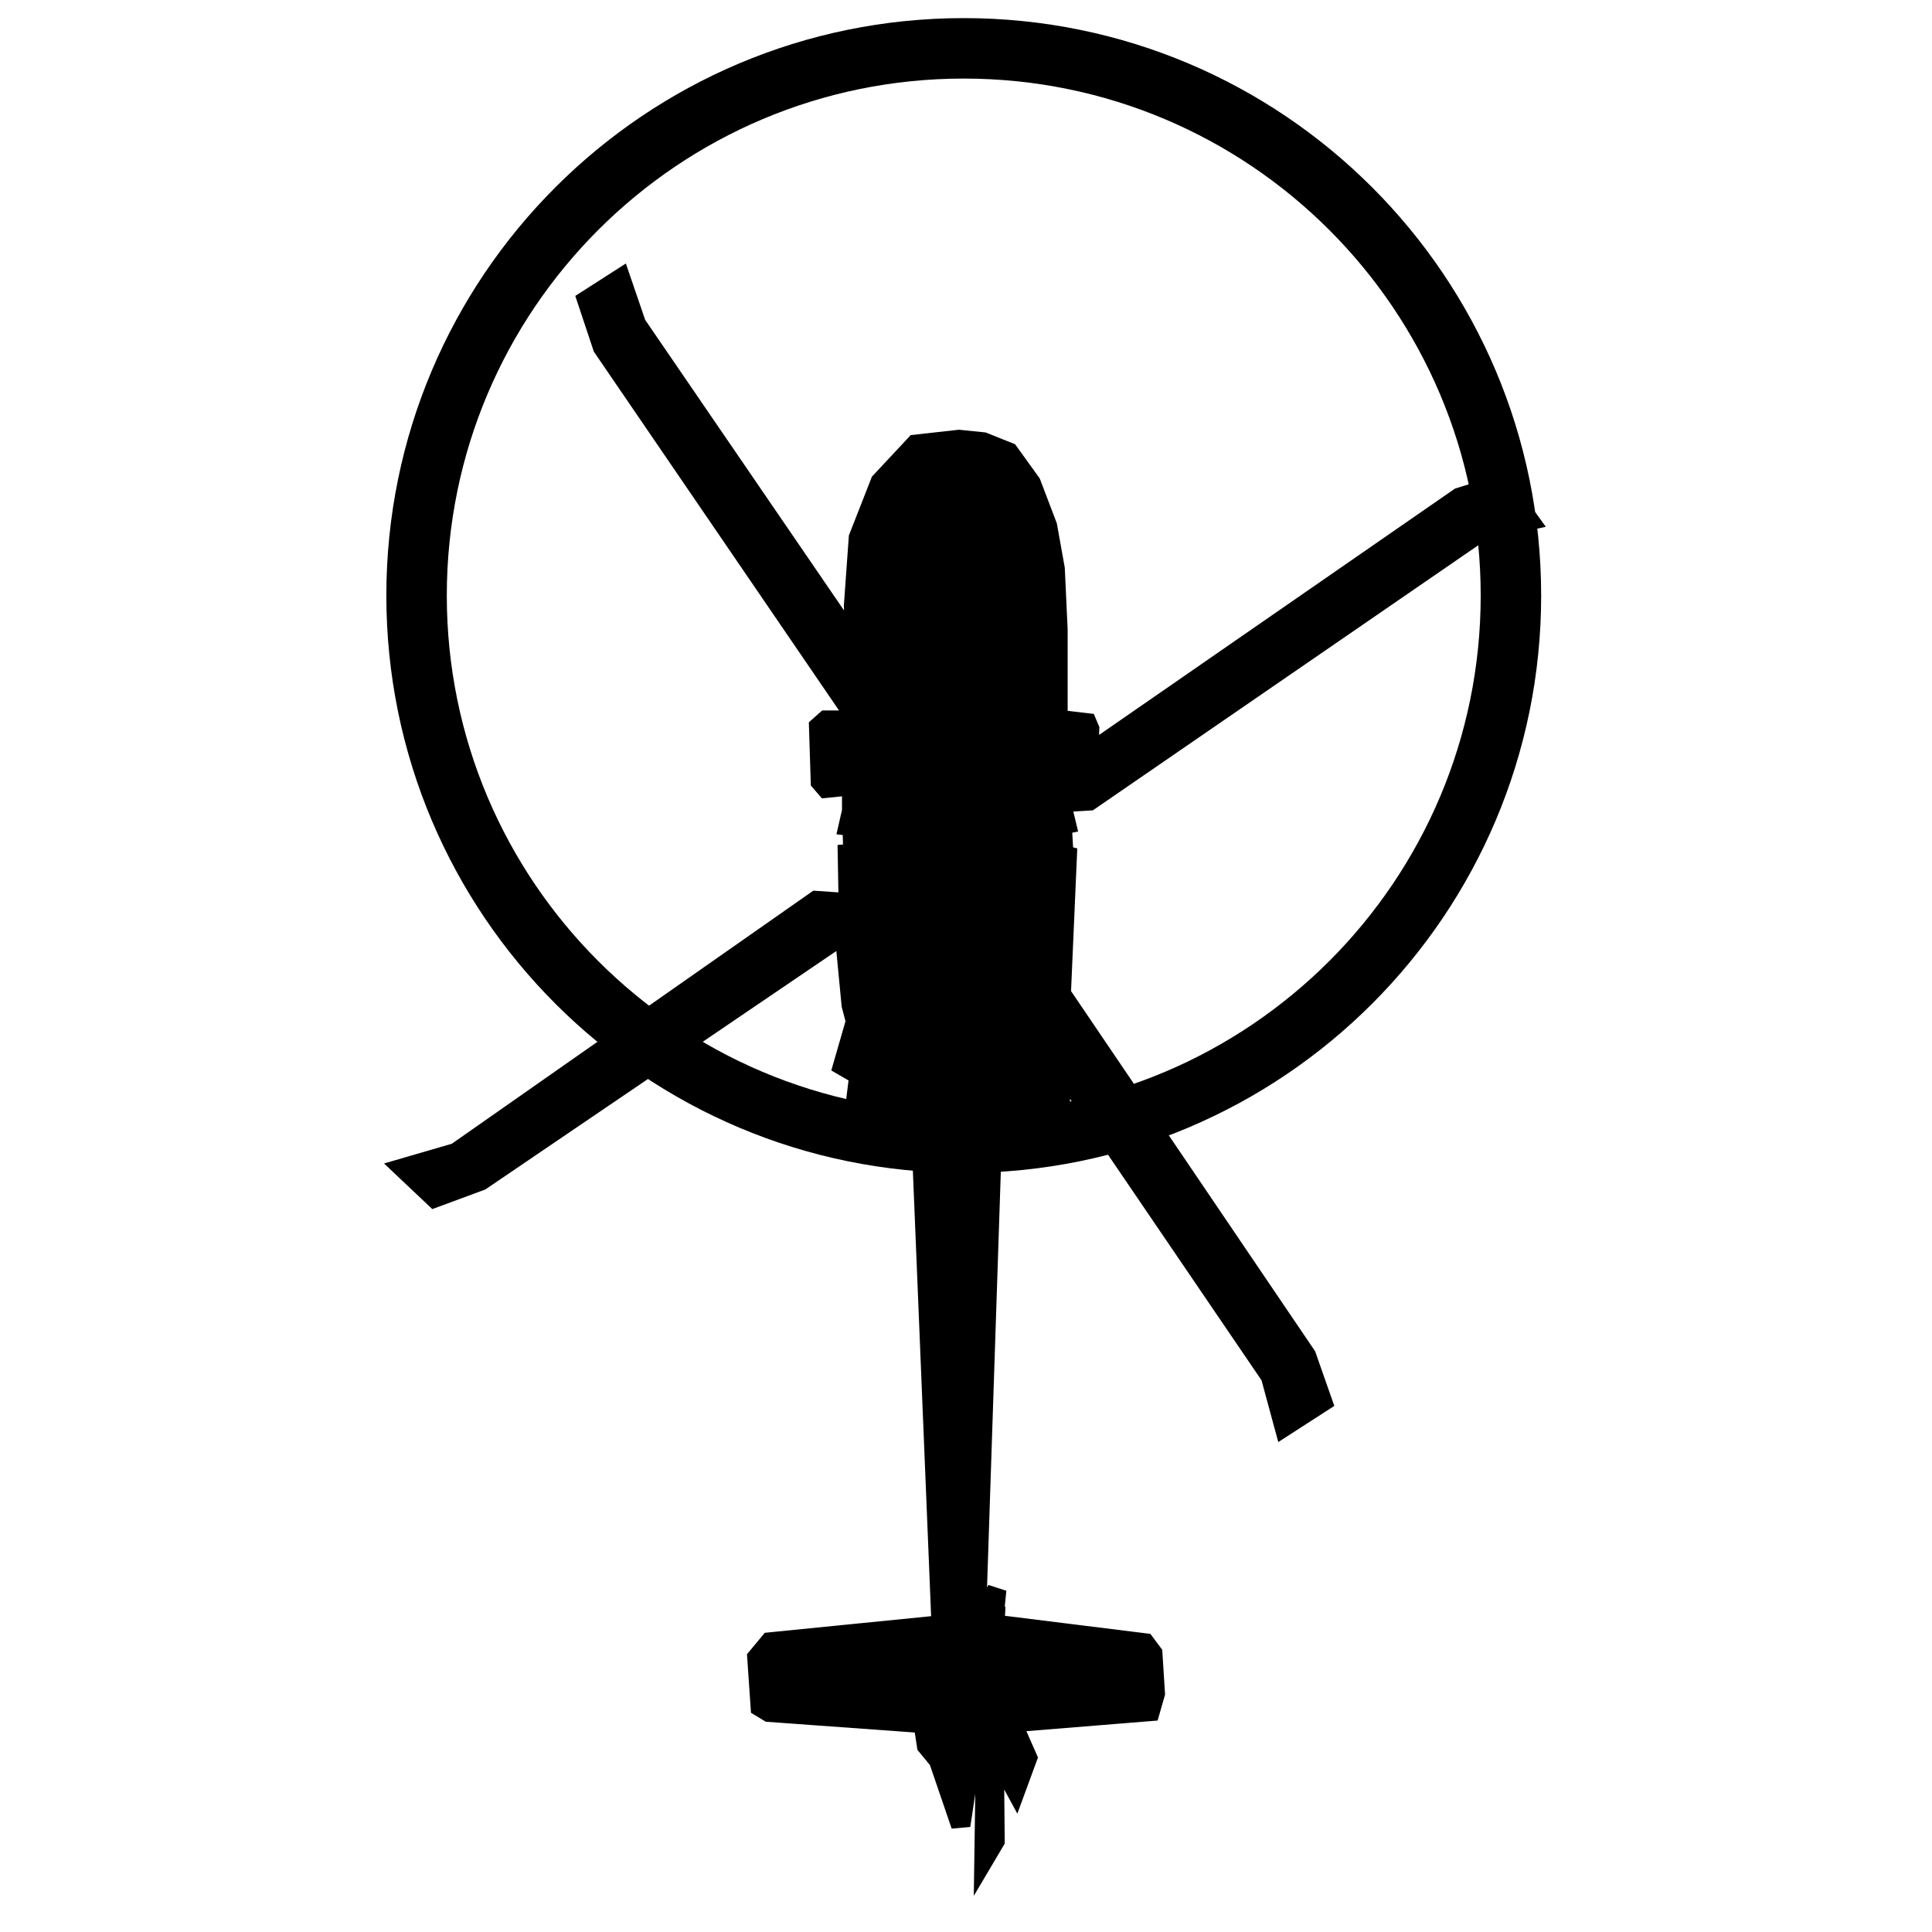
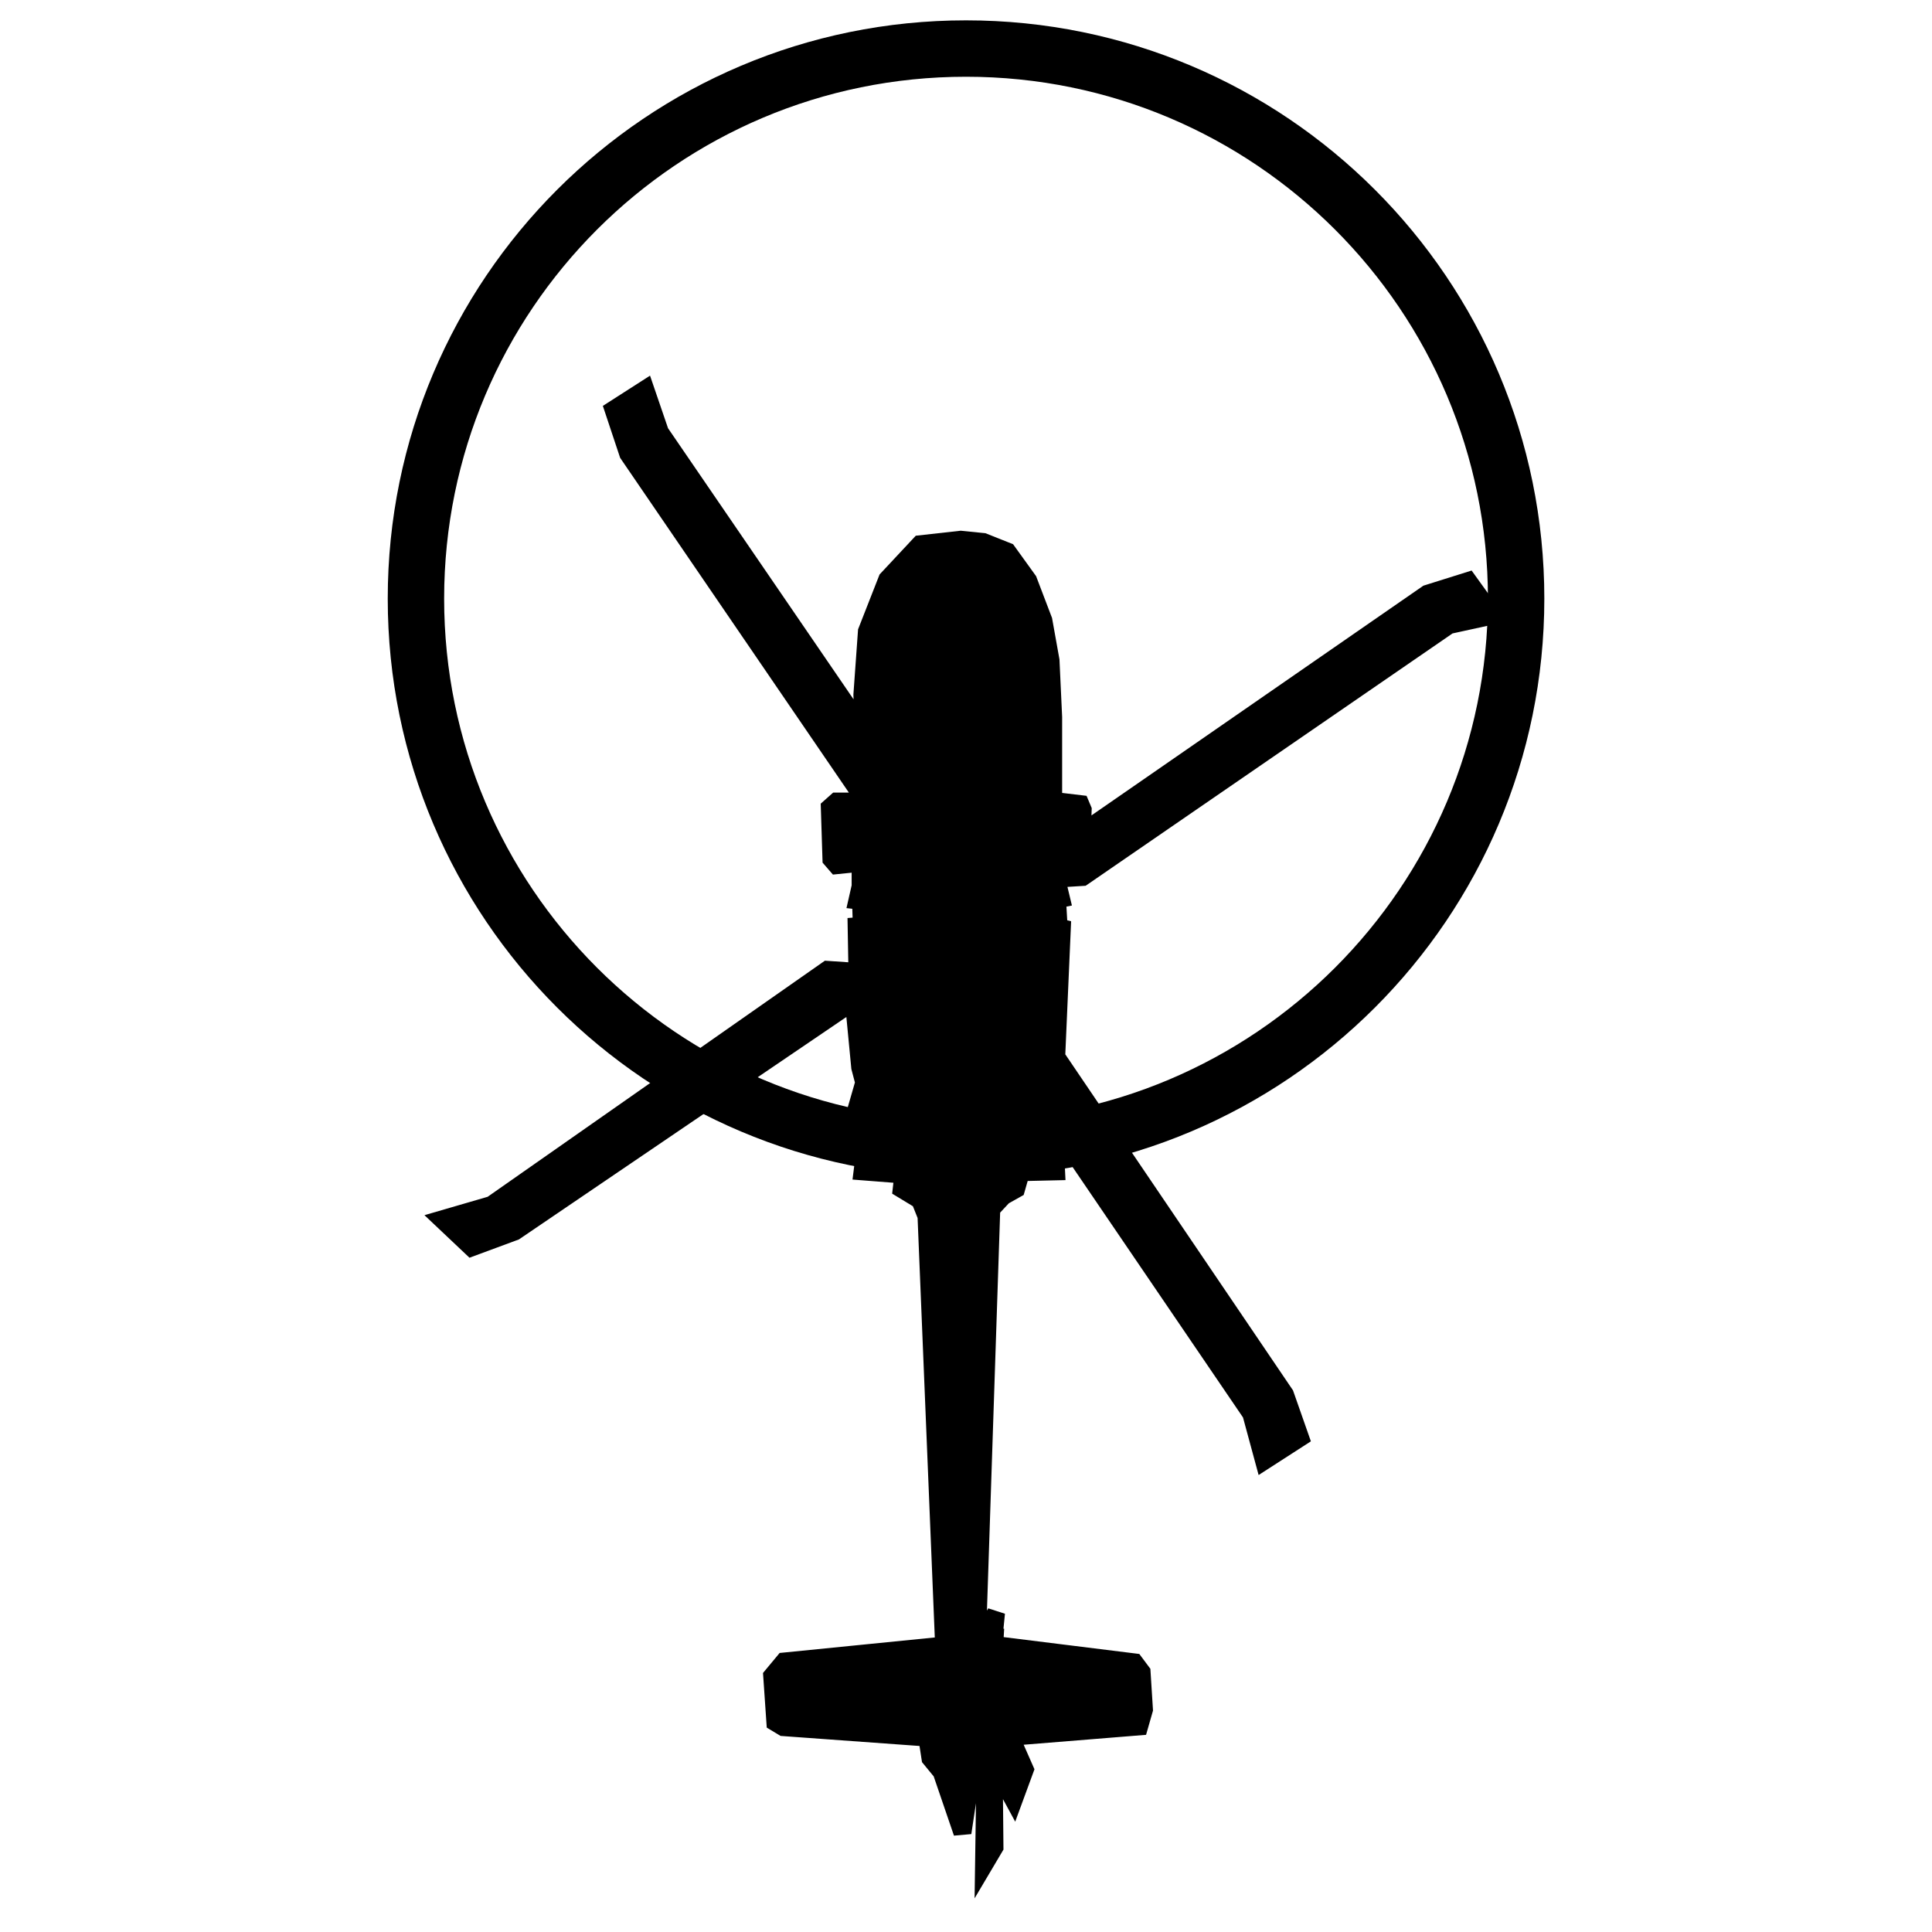
- <svg xmlns="http://www.w3.org/2000/svg" width="80mm" height="80mm" viewBox="0.24 -3.749 17.52 26.619" version="1.1" id="svg1542">
+ <svg xmlns="http://www.w3.org/2000/svg" width="80mm" height="80mm" viewBox="0.139 -5.667 17.683 28.536" version="1.1" id="svg1542">
  <defs id="defs1536" />
  <g id="layer10" style="display:inline">
    <path style="fill:#000000;stroke:#000000;stroke-width:0.265px;stroke-linecap:butt;stroke-linejoin:miter;stroke-opacity:1" d="M 8.903,2.305 8.302,2.372 7.818,2.89 7.517,3.658 7.45,4.594 7.467,5.112 4.46,0.718 4.243,0.084 3.775,0.384 3.992,1.036 7.45,6.097 7.467,6.381 7.4,6.582 7.323,6.579 7.306,6.26 7.276,6.172 H 7.069 l -0.1,0.089 0.024,0.762 0.077,0.089 0.177,-0.018 0.106,-0.118 0.071,0.136 V 7.424 l -0.047,0.207 0.053,0.006 0.012,0.372 -0.077,0.006 0.012,0.673 -0.443,-0.03 -4.961,3.473 -0.732,0.213 0.437,0.413 0.638,-0.236 5.008,-3.402 0.094,0.98 0.059,0.224 -0.177,0.614 0.224,0.13 -0.071,0.567 0.602,0.047 -0.024,0.213 0.272,0.165 0.094,0.236 0.26,6.343 -2.362,0.236 -0.177,0.213 0.047,0.685 0.118,0.071 2.126,0.154 0.047,0.307 0.165,0.201 0.307,0.898 0.189,-1.252 0.154,0.083 -0.024,1.642 0.154,-0.26 -0.012,-1.24 0.295,0.543 0.165,-0.449 -0.213,-0.484 1.902,-0.154 0.071,-0.248 -0.035,-0.555 -0.106,-0.142 -2.091,-0.26 0.047,-0.472 -0.13,0.224 0.012,0.248 -0.165,-0.012 0.213,-6.426 0.177,-0.189 0.189,-0.106 0.071,-0.248 0.52,-0.012 -0.035,-0.709 2.918,4.288 0.189,0.697 0.532,-0.343 -0.224,-0.638 -3.378,-4.985 0.083,-1.902 -0.047,-0.012 -0.024,-0.413 0.059,-0.012 -0.071,-0.295 0.39,-0.024 5.41,-3.721 0.65,-0.142 -0.366,-0.508 -0.602,0.189 -5.103,3.532 0.012,-0.343 -0.035,-0.083 -0.295,-0.035 -0.012,0.083 0.012,0.295 -0.106,-0.106 V 4.926 L 10.229,4.087 10.123,3.496 9.898,2.906 9.591,2.48 9.237,2.339 Z" id="path4085" />
-     <circle cx="8.969" cy="4.456" r="7.539" fill="none" stroke="#000000" stroke-width="0.833" />
+     <circle cx="8.981" cy="3.175" r="8.125" fill="none" stroke="#000000" stroke-width="0.833" />
  </g>
  <g id="layer11">
    <path id="path4109" style="fill:#000000;stroke:#000000;stroke-width:0.265px;stroke-linecap:butt;stroke-linejoin:miter;stroke-opacity:1" d="m 8.436,12.161 c 0.2,0.251 0.451,0.919 0.451,0.919 l 0.451,-0.902 m 3.915,3.119 0.425,-0.319 m 2.138,-11.859 0.343,0.437 M 2.303,12.568 2.008,12.119 M 4.099,0.945 4.429,0.697 m 4.482,18.655 0.134,-0.301 0.292,0.601 0.075,-1.27 m -0.986,1.62 0.292,-0.317 0.142,-0.242 0.284,0.618 M 10.265,9.889 9.279,8.461 9.313,8.402 9.196,8.26 9.313,8.085 9.279,7.834 9.321,7.759 9.388,7.793 9.446,7.676 10.449,7.007 10.39,6.865 m -2.998,2.297 0.96,-0.76 0.1,0.042 0.092,-0.117 0.2,0.175 0.234,-0.092 0.042,0.067 -0.025,0.075 0.084,0.025 0.418,0.585 0.017,0.727 0.702,0.935 m -2.623,-4.527 0.802,1.203 0.008,0.084 0.084,0.109 -0.125,0.134 0.033,0.267 -0.058,0.109 -0.067,-0.05 -0.075,0.042 0.008,0.1 -0.735,0.459 M 7.55,5.295 8.168,6.139 v 0.618 l 0.376,0.601 0.134,0.05 0.05,0.15 0.167,-0.067 0.251,0.142 0.067,-0.042 -0.008,-0.075 0.142,-0.008 L 10.424,6.79 M 7.651,3.809 7.893,4.276 7.717,4.544 7.701,4.911 8.519,4.886 8.511,4.276 9.221,4.268 9.221,4.911 10.023,4.894 9.847,4.285 10.073,3.825 9.73,3.608 9.179,3.558 8.553,3.566 8.018,3.616 Z" />
  </g>
</svg>
